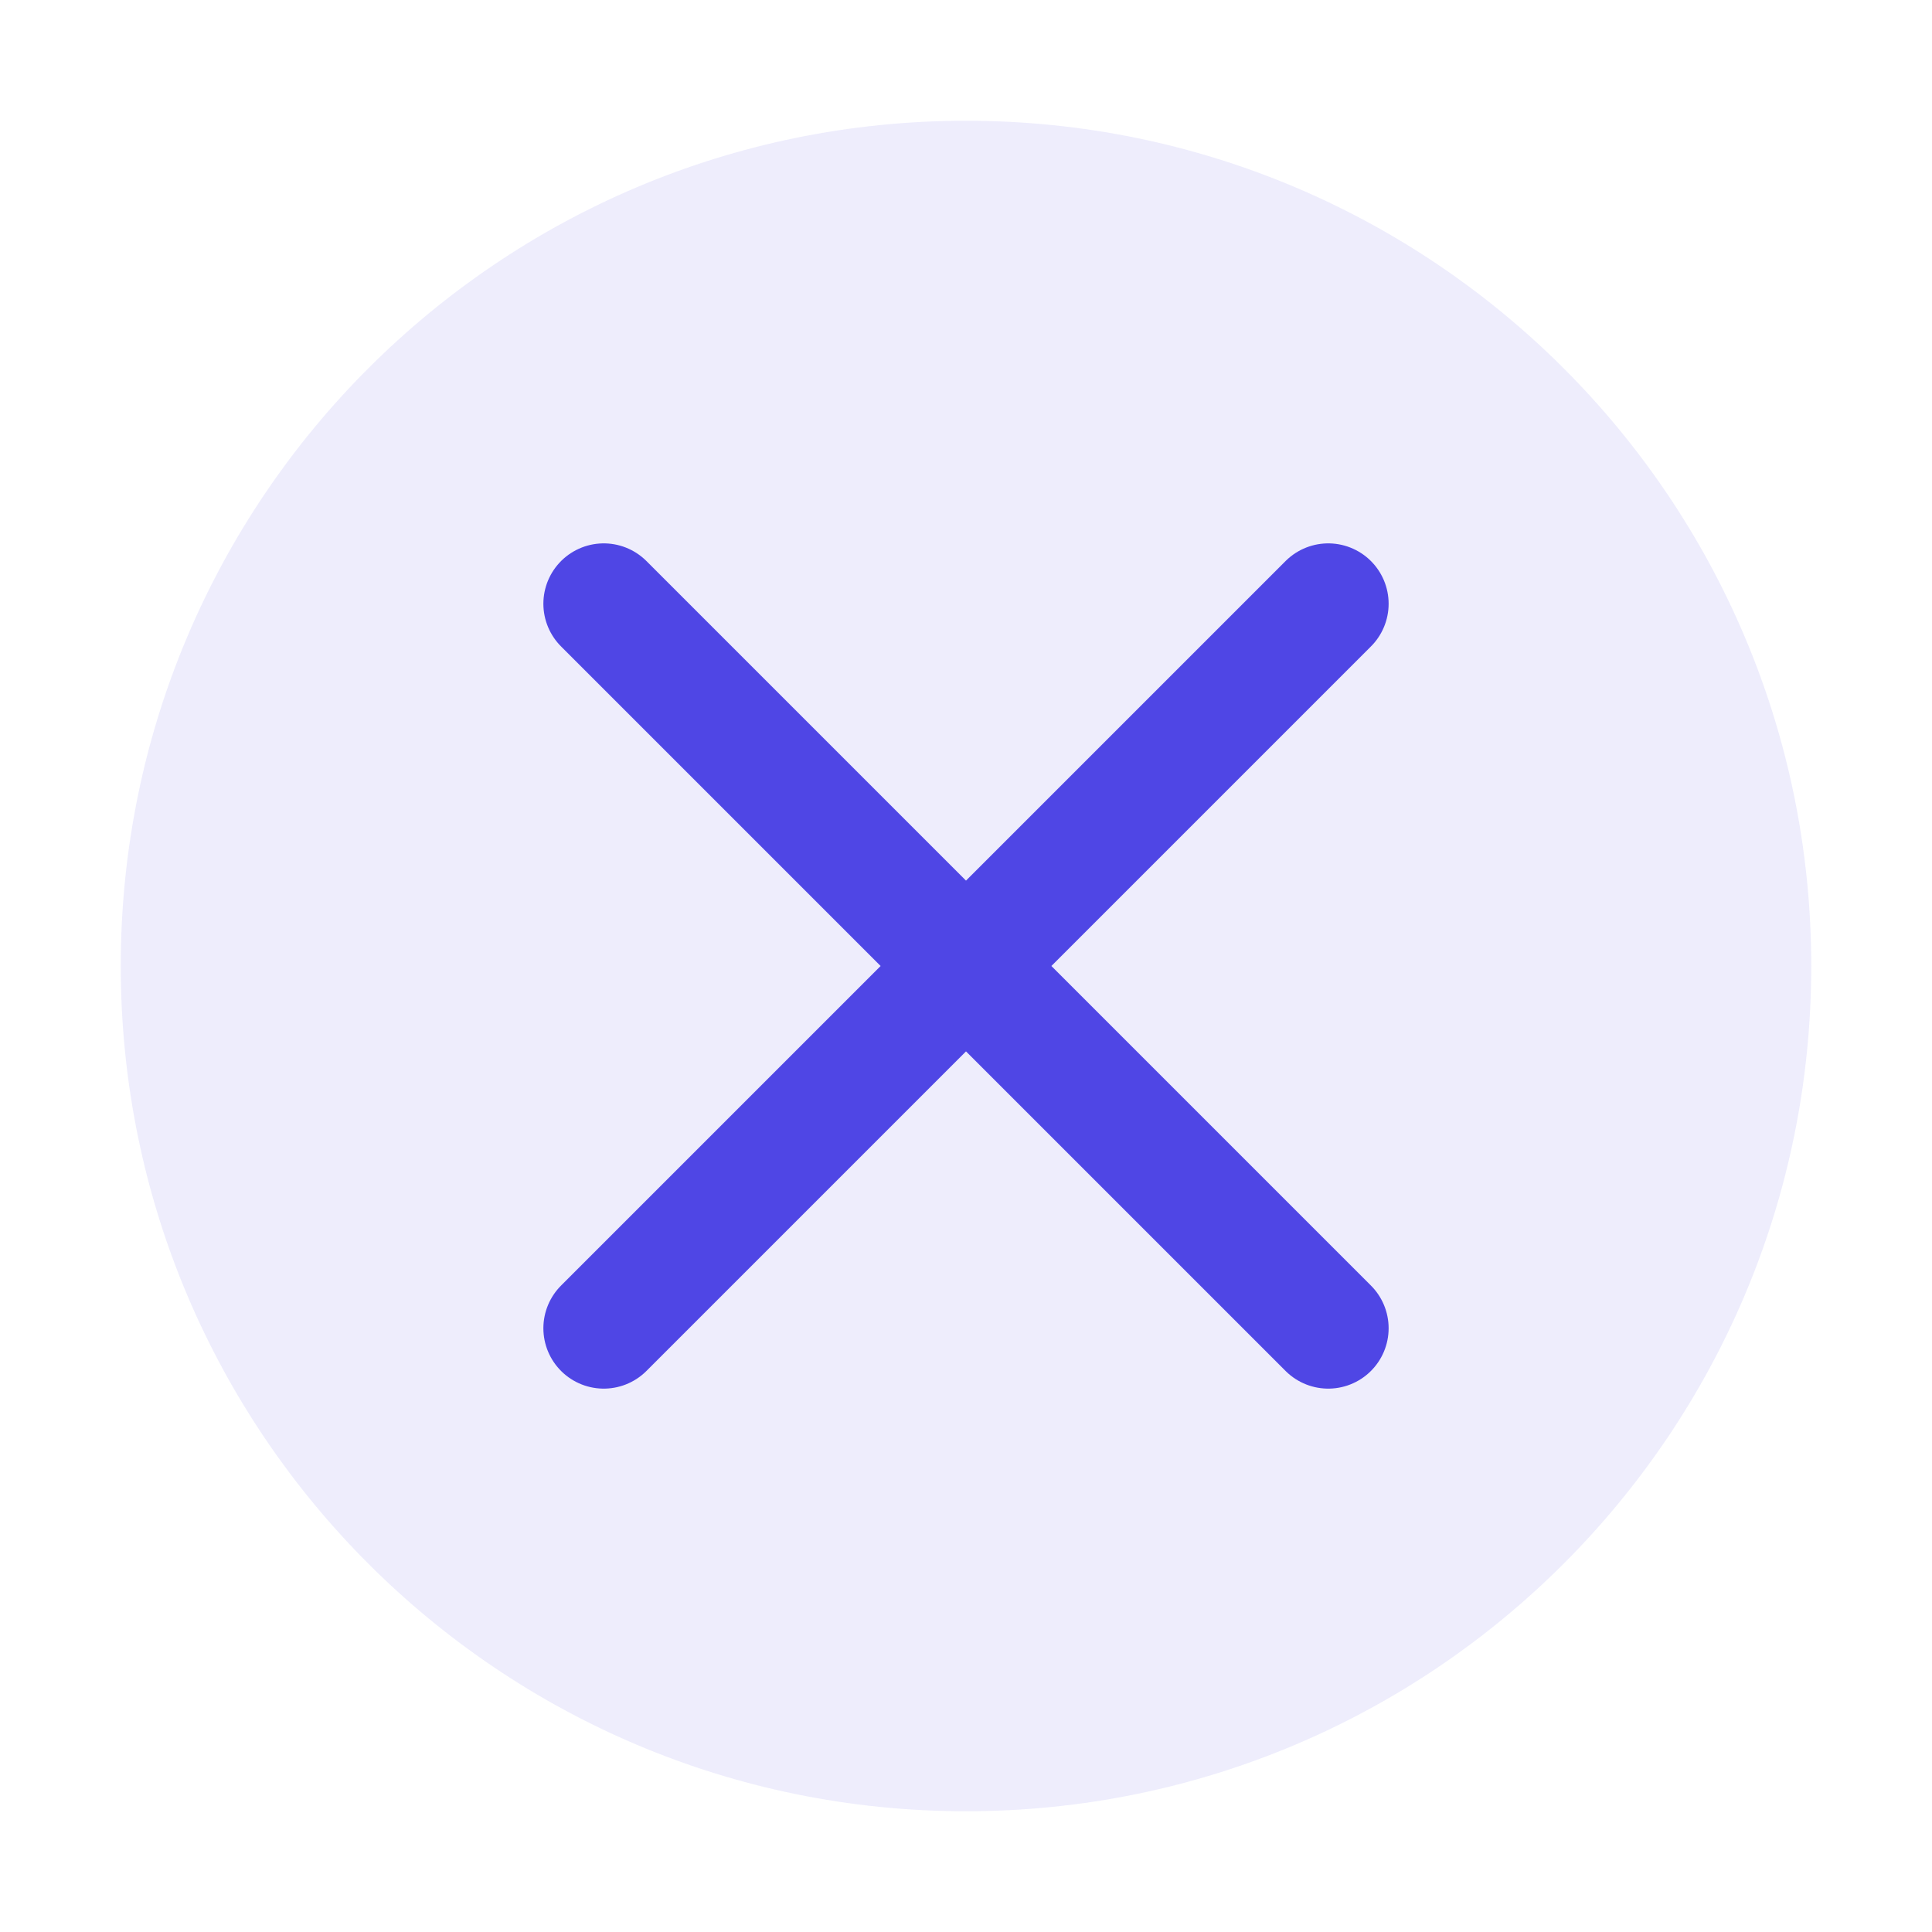
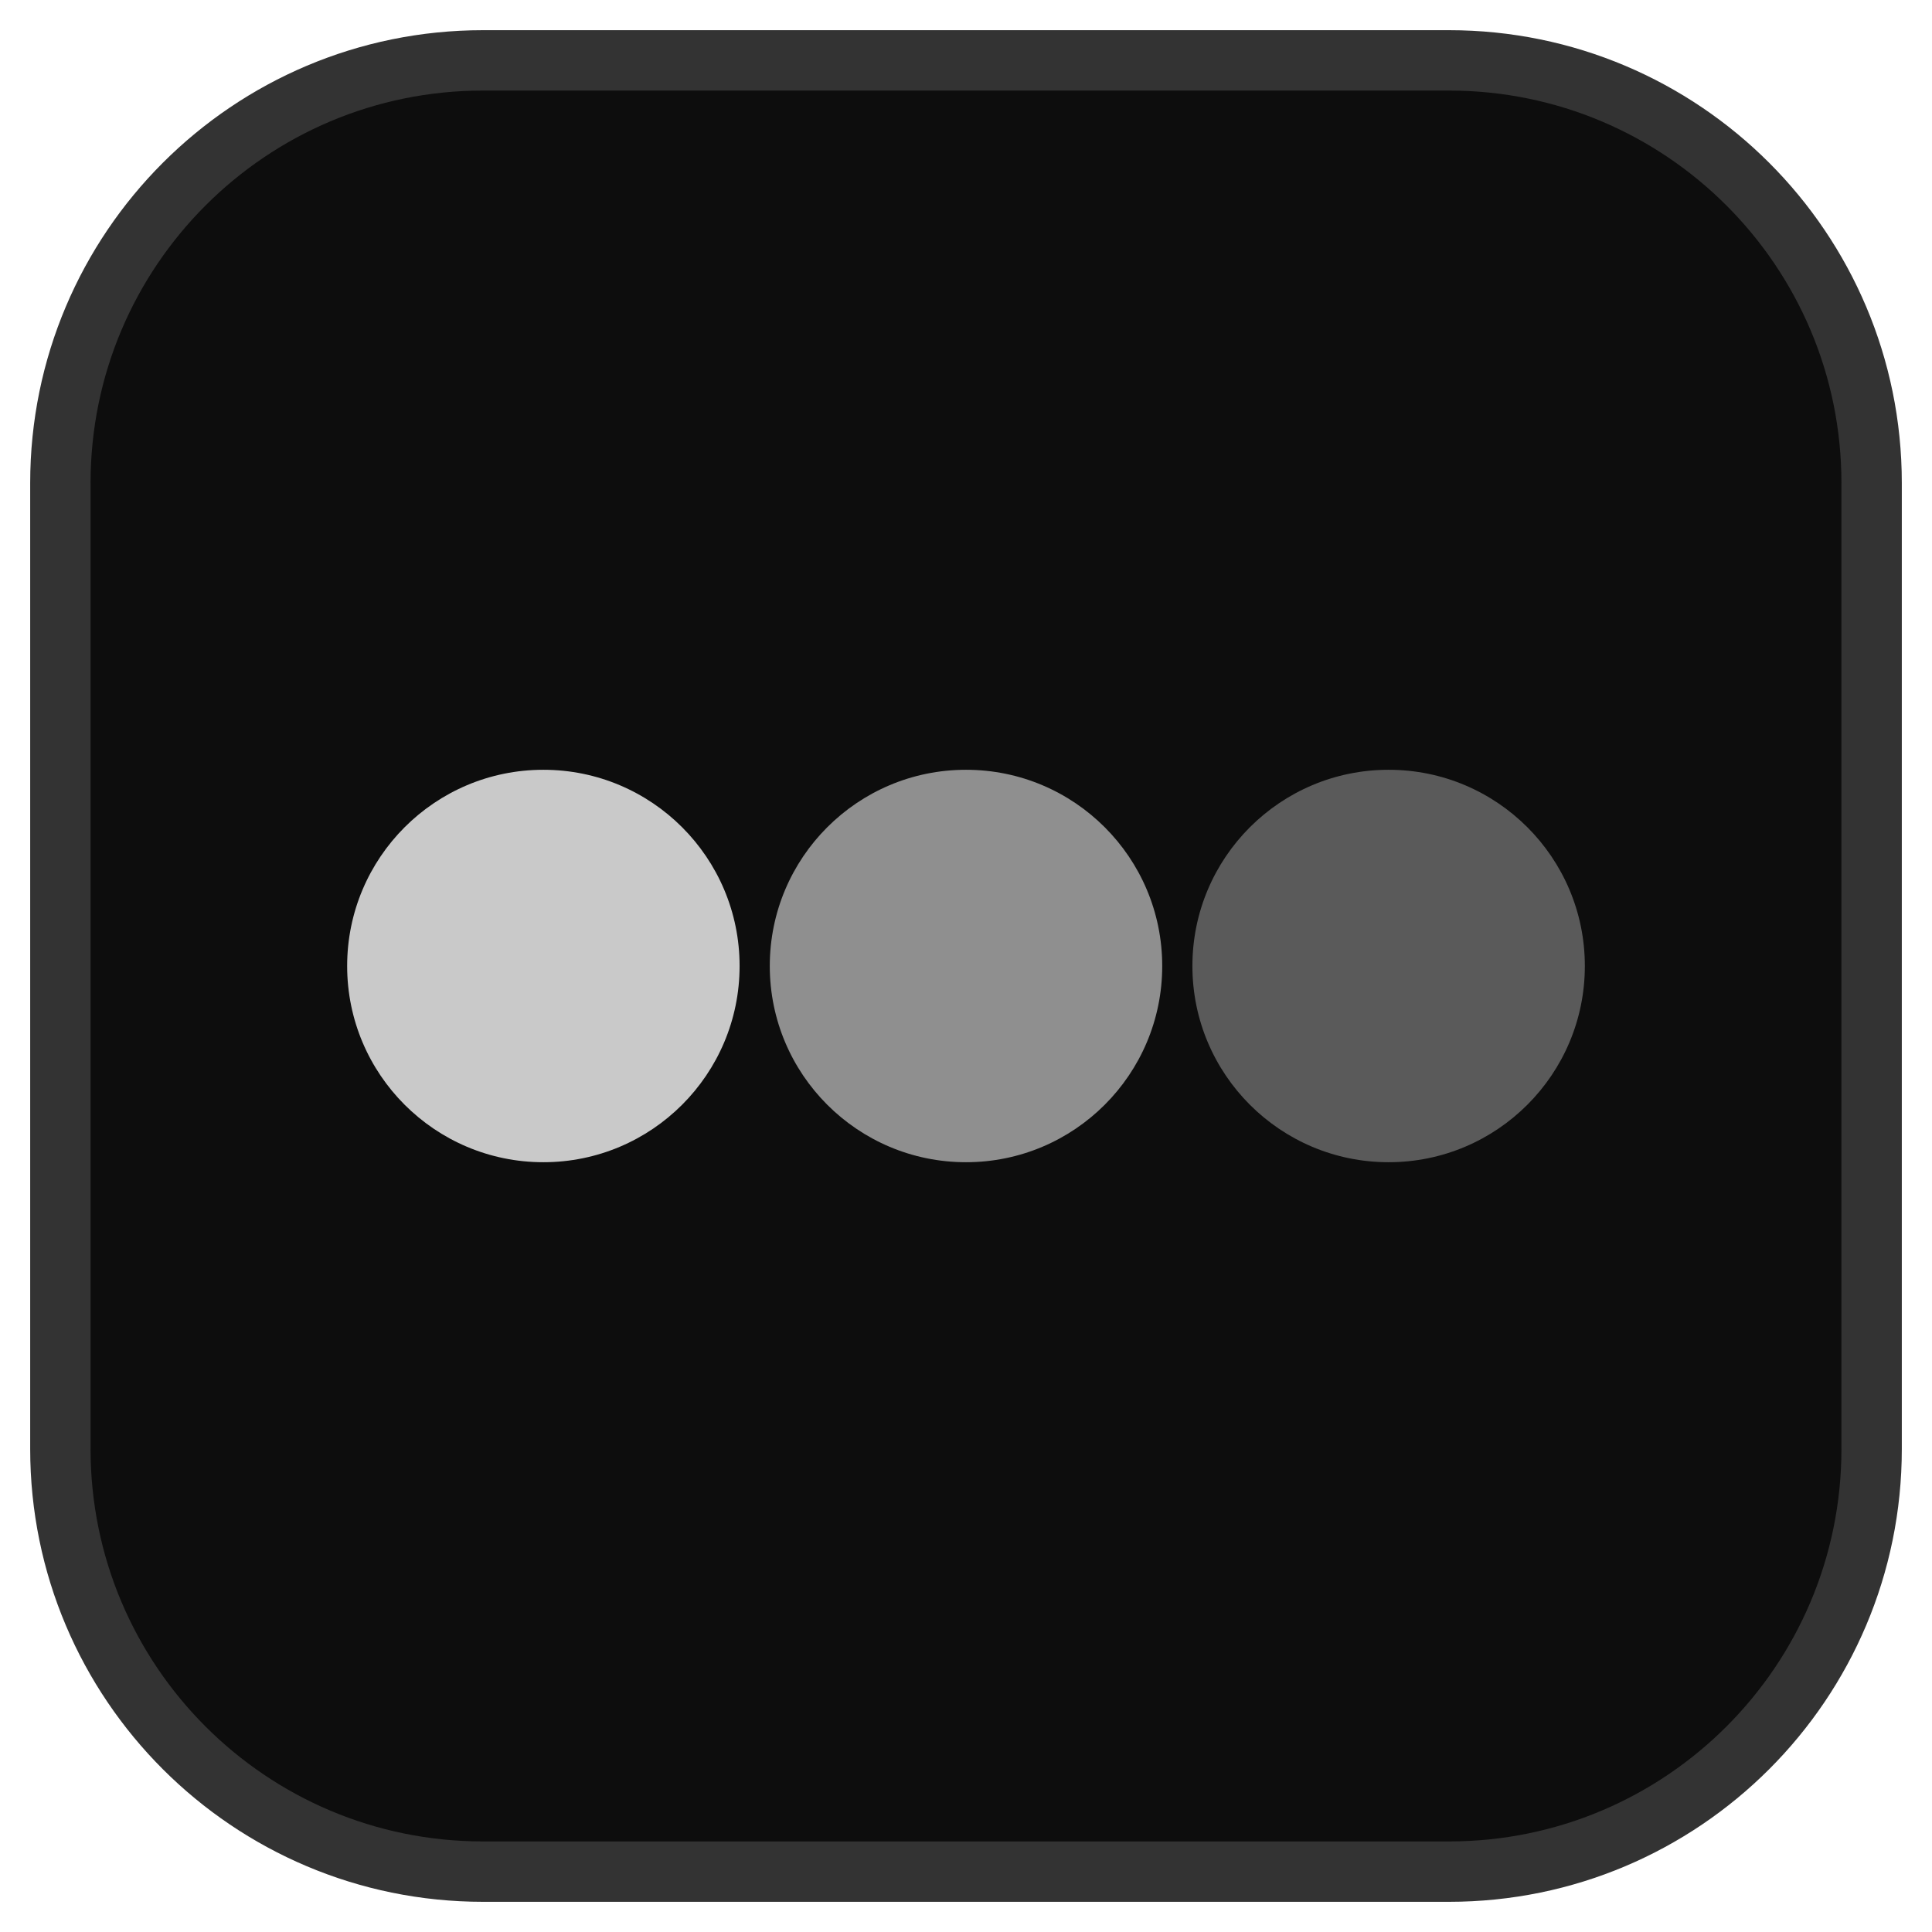
- <svg xmlns="http://www.w3.org/2000/svg" width="32" height="32" viewBox="0 0 32 32" fill="none">
-   <circle cx="16" cy="16" r="14" fill="#4F46E5" opacity="0.1" />
-   <path d="M10 10L22 22M22 10L10 22" stroke="#4F46E5" stroke-width="2" stroke-linecap="round" />
-   <circle cx="16" cy="16" r="1" fill="#4F46E5" />
+ <svg xmlns="http://www.w3.org/2000/svg" width="64" height="64" viewBox="0 0 64 64" fill="none">
+   <rect x="2" y="2" width="60" height="60" rx="14" fill="#0d0d0d" stroke="#333333" stroke-width="2" />
+   <circle cx="18" cy="32" r="6.5" fill="#c9c9c9" />
+   <circle cx="32" cy="32" r="6.5" fill="#8f8f8f" />
+   <circle cx="46" cy="32" r="6.5" fill="#5a5a5a" />
</svg>
